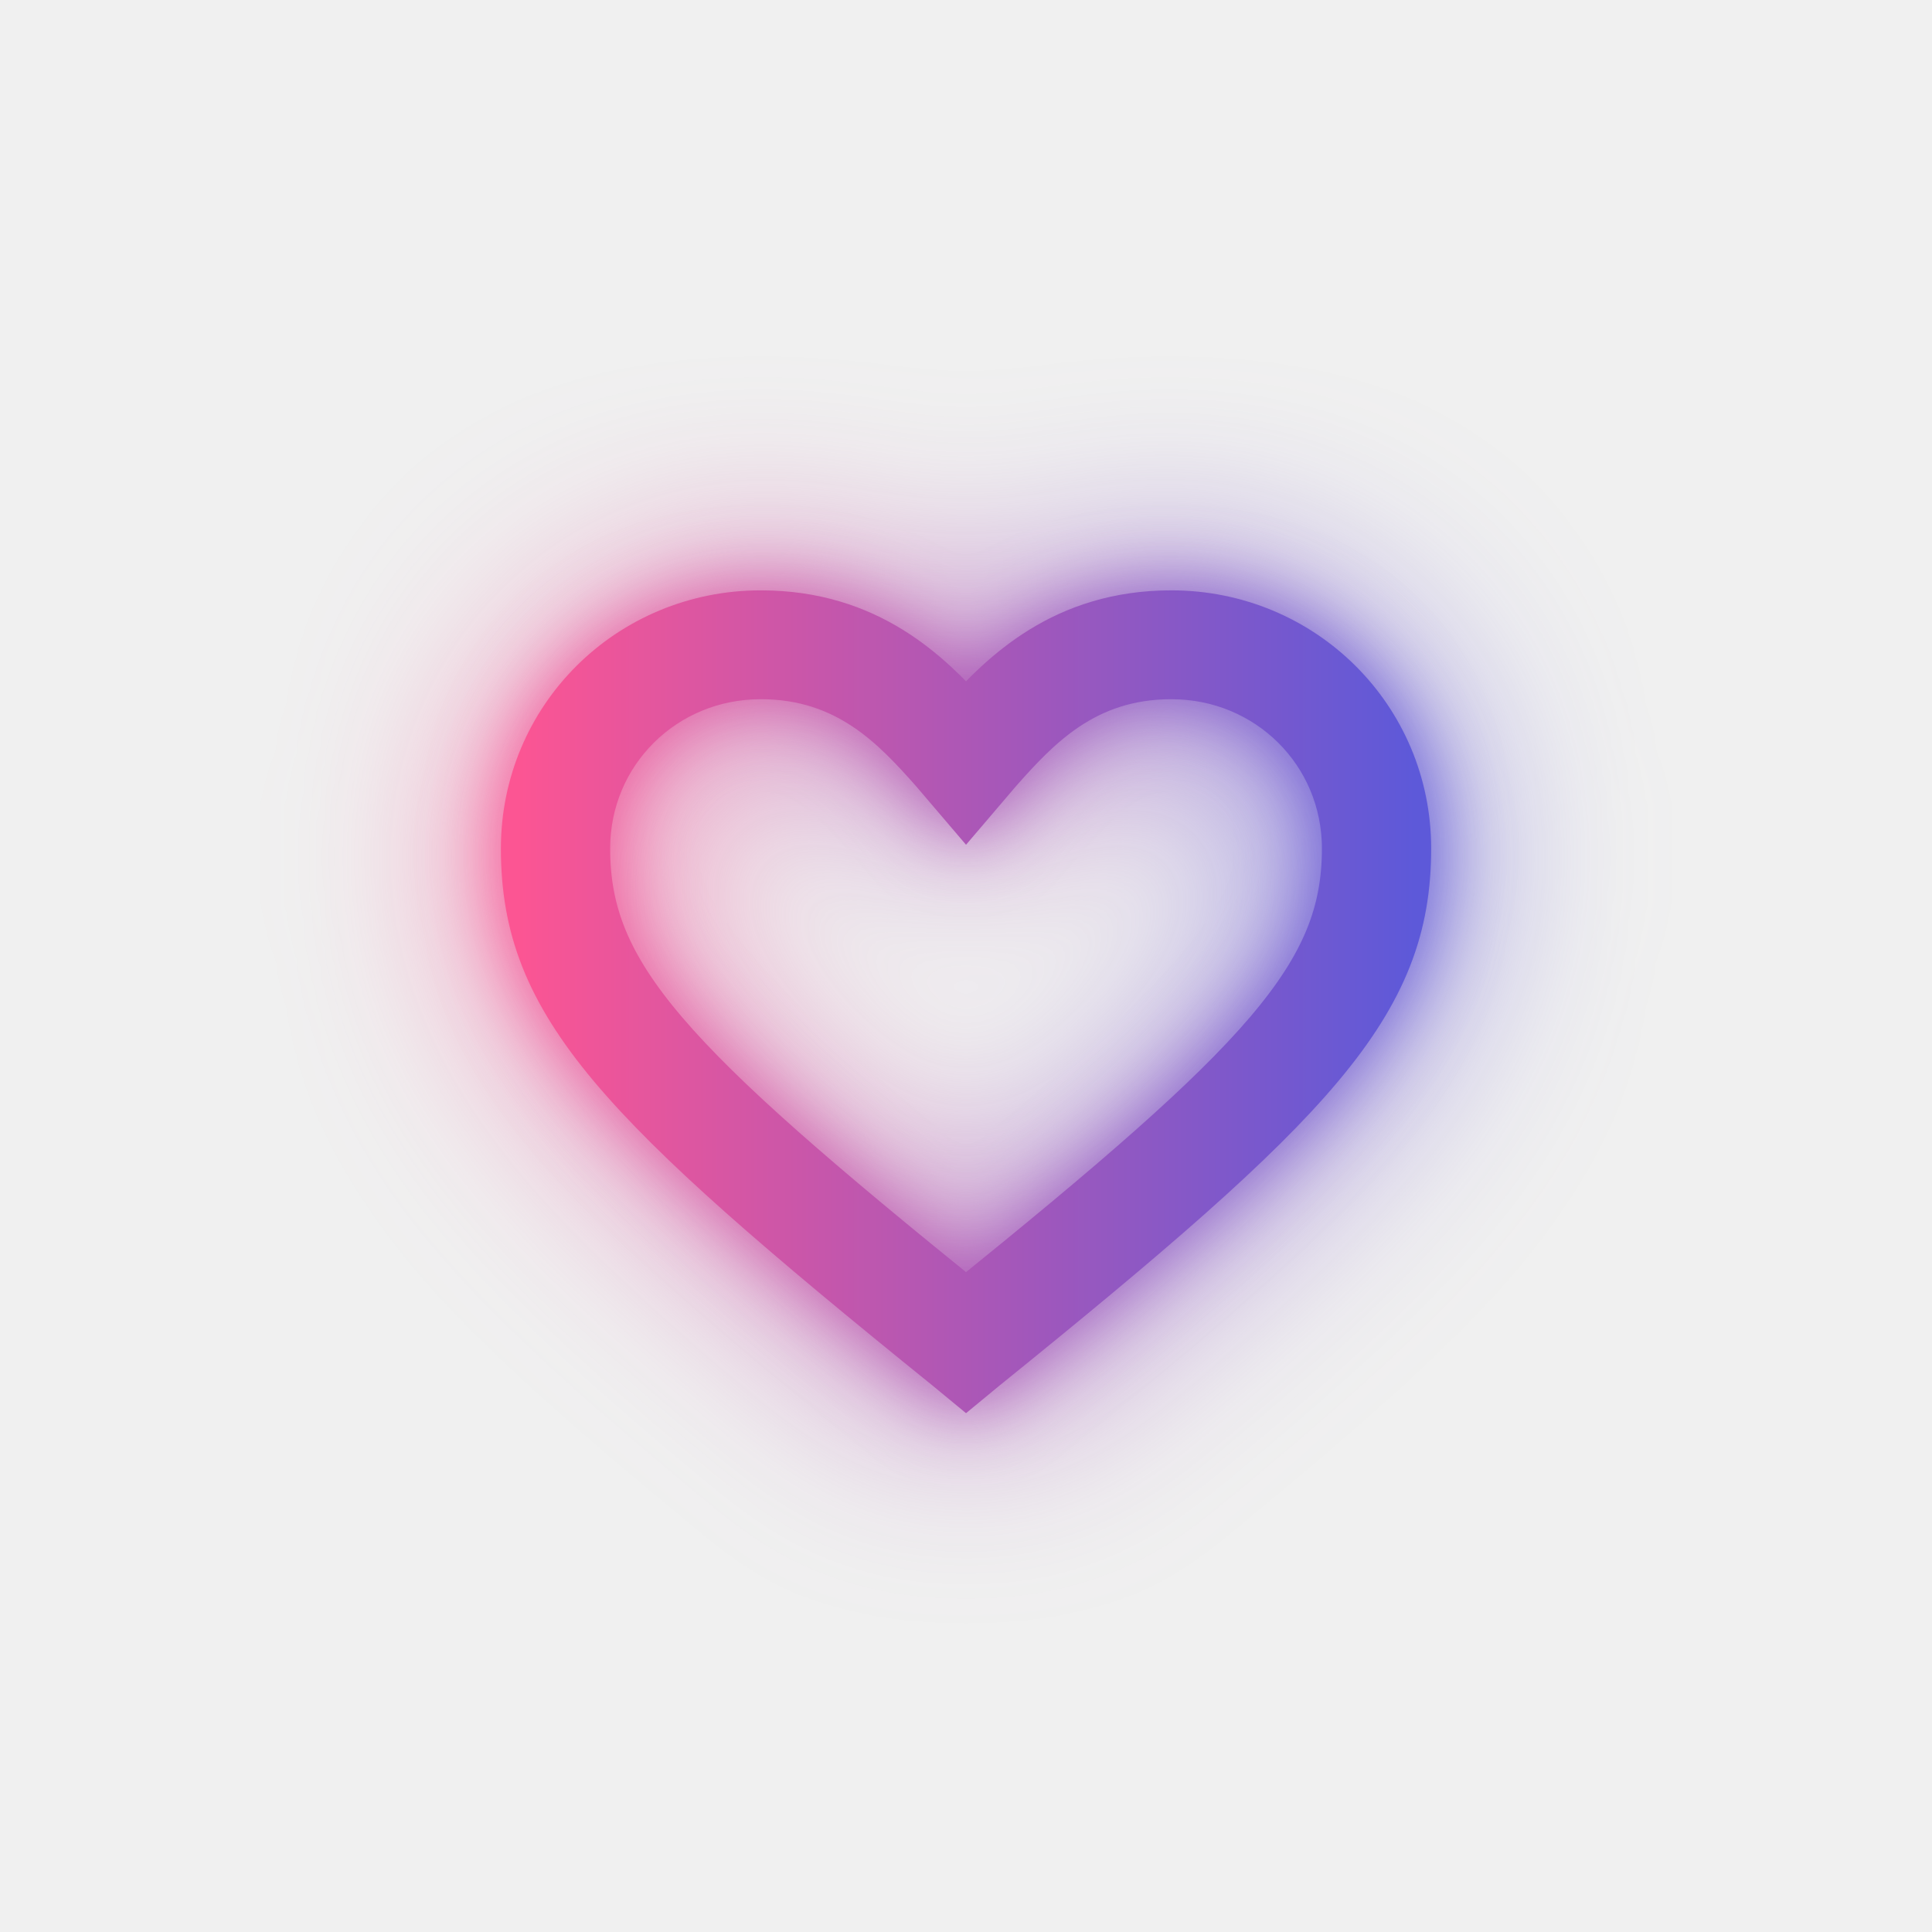
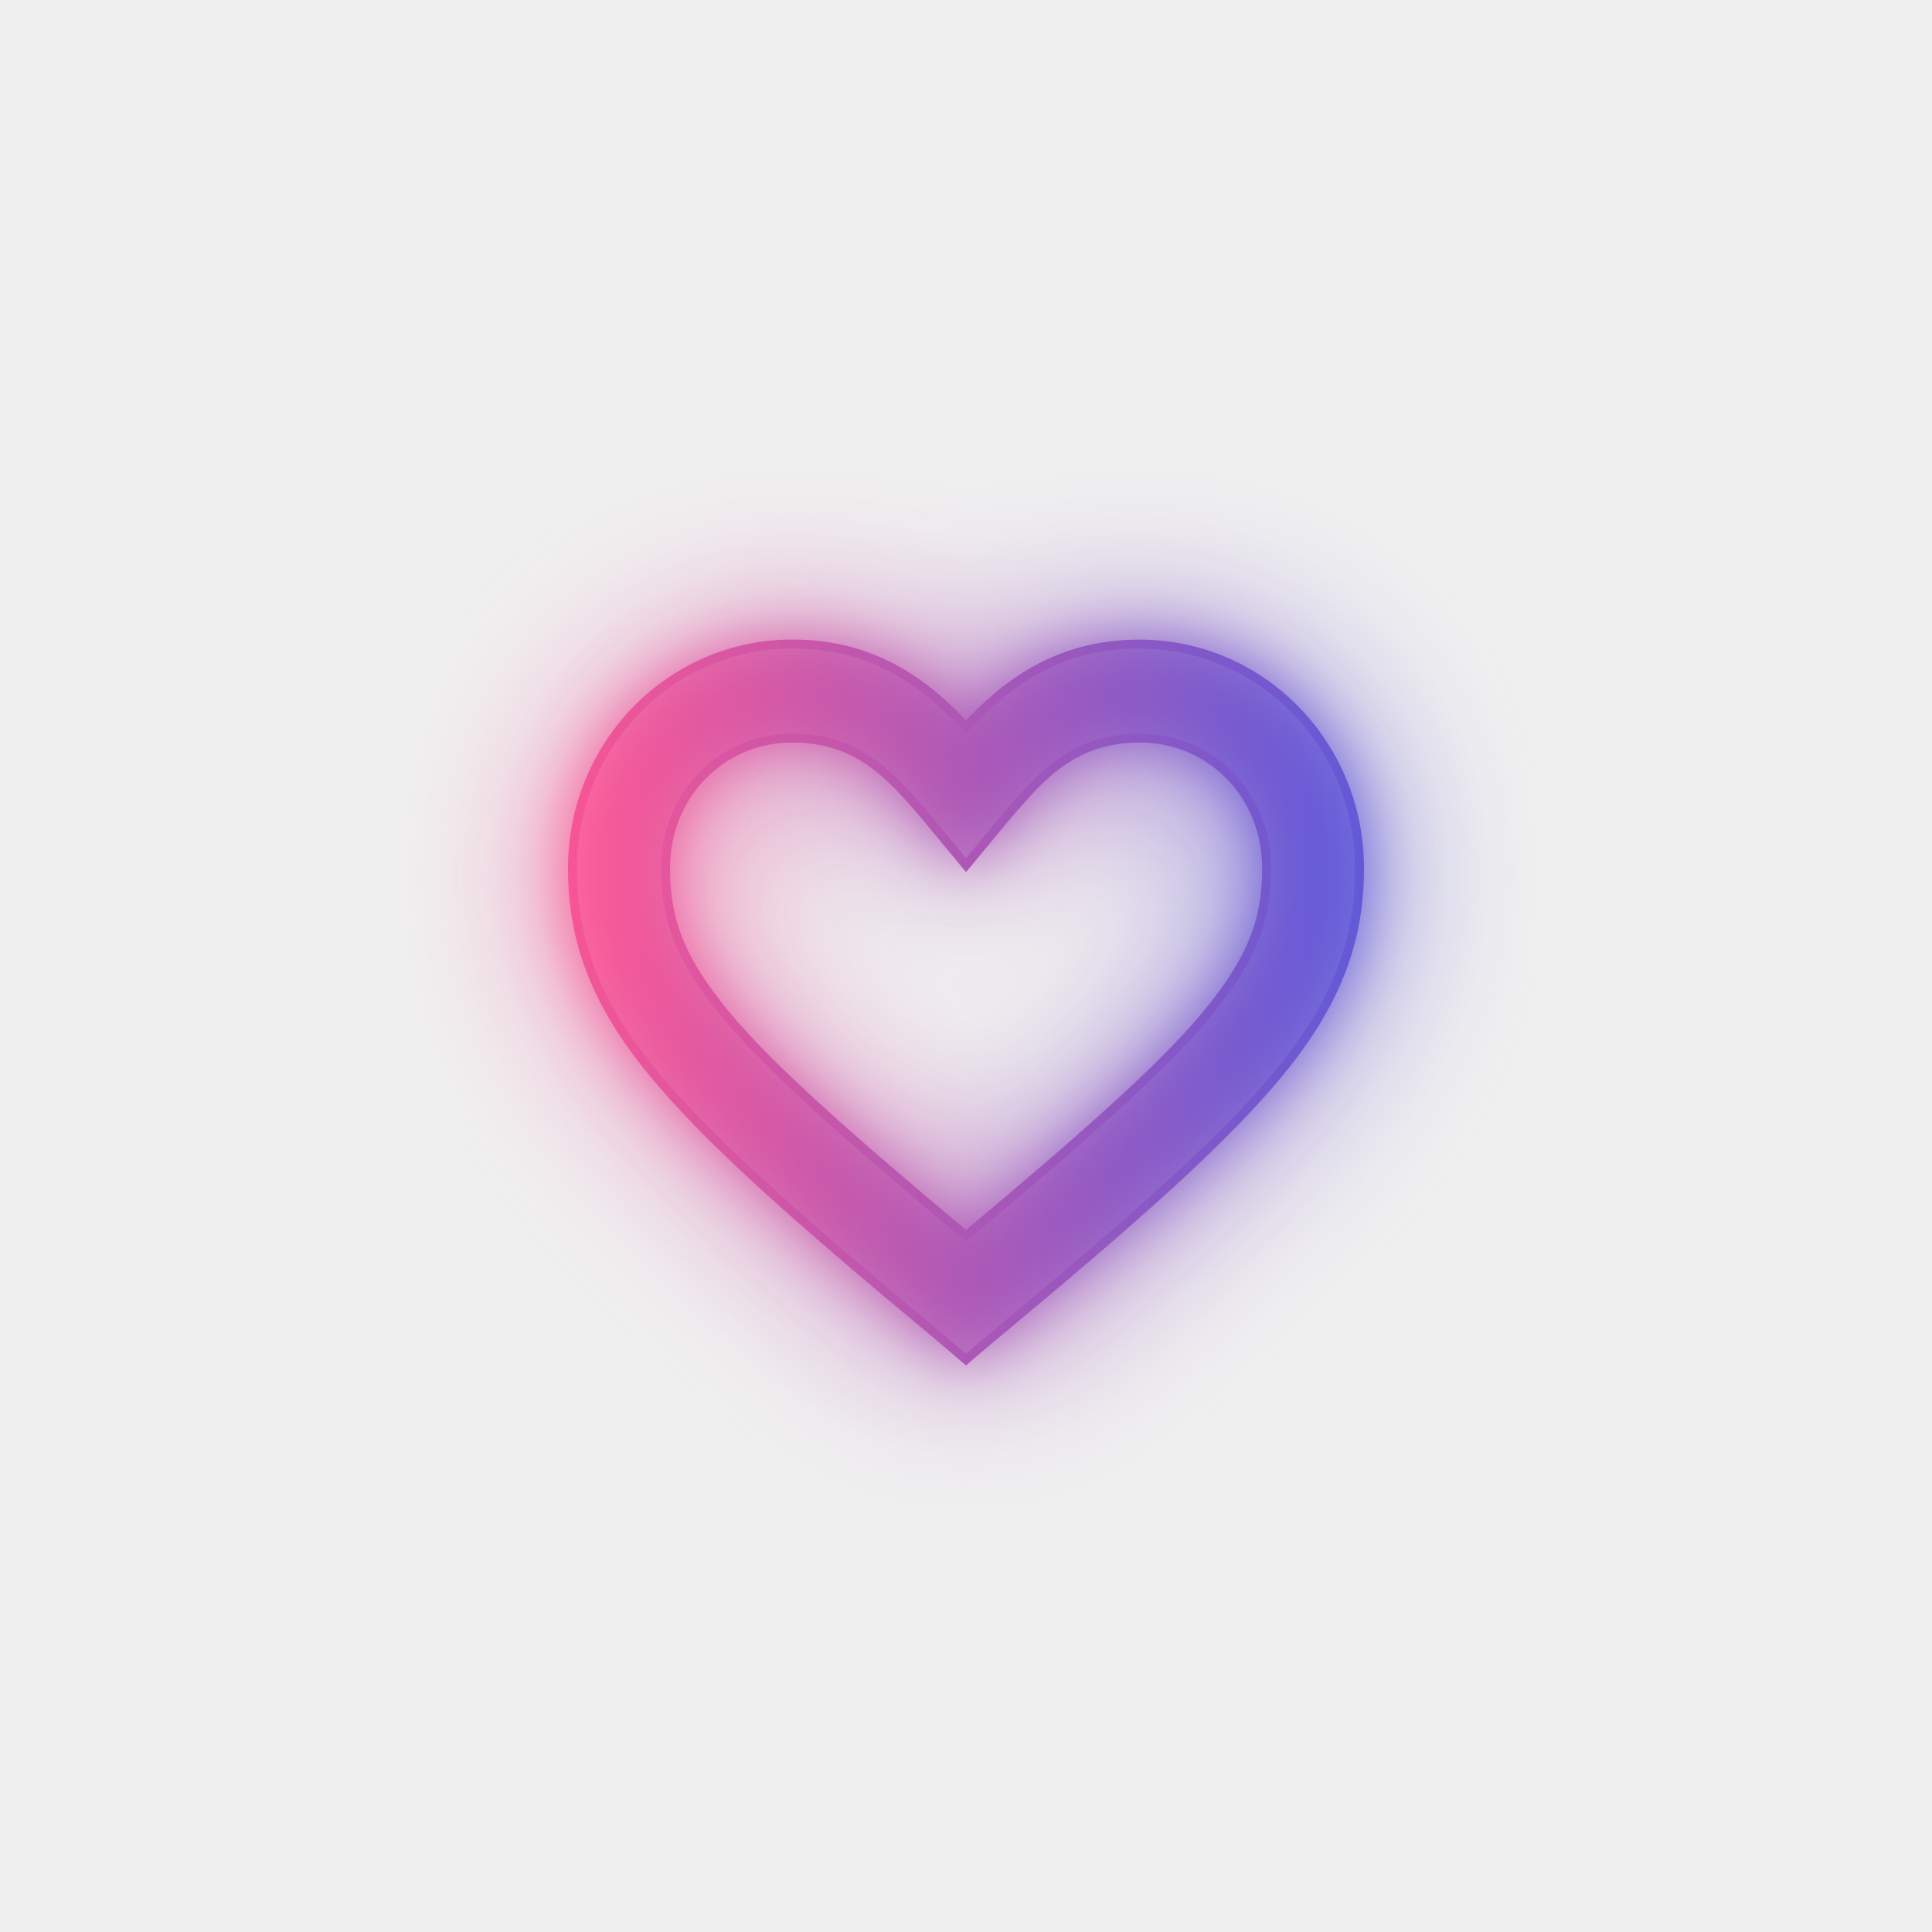
<svg xmlns="http://www.w3.org/2000/svg" xmlns:xlink="http://www.w3.org/1999/xlink" width="108" height="108" viewBox="0 0 28.575 28.575" version="1.1" id="svg5">
  <defs id="defs2">
+     <linearGradient id="foreground">
+       <stop style="stop-color:#fc5593;stop-opacity:1;" offset="0" id="stop3575" />
+       <stop style="stop-color:#5d59d9;stop-opacity:1;" offset="1" id="stop3577" />
+     </linearGradient>
    <linearGradient id="linearGradient4790">
      <stop style="stop-color:#295593;stop-opacity:1;" offset="0" id="stop4786" />
      <stop style="stop-color:#5d59d9;stop-opacity:1;" offset="1" id="stop4788" />
    </linearGradient>
-     <linearGradient id="foreground">
-       <stop style="stop-color:#fc5593;stop-opacity:1;" offset="0" id="stop9996" />
-       <stop style="stop-color:#5d59d9;stop-opacity:1;" offset="1" id="stop9998" />
+     <linearGradient id="foreground-1">
+       <stop style="stop-color:#fc5593;stop-opacity:0.7;" offset="0" id="stop9996" />
+       <stop style="stop-color:#5d59d9;stop-opacity:0.7;" offset="1" id="stop9998" />
    </linearGradient>
    <linearGradient id="glow">
      <stop style="stop-color:#fb2373;stop-opacity:1;" offset="0" id="stop5870" />
      <stop style="stop-color:#342fd0;stop-opacity:1;" offset="1" id="stop5872" />
    </linearGradient>
    <filter style="color-interpolation-filters:sRGB" id="filter2586" x="-0.194" y="-0.17" width="1.4" height="1.403">
      <feFlood flood-opacity="0.2" flood-color="rgb(0,0,0)" result="flood" id="feFlood2576" />
      <feComposite in="flood" in2="SourceGraphic" operator="in" result="composite1" id="feComposite2578" />
      <feGaussianBlur in="composite1" stdDeviation="5" result="blur" id="feGaussianBlur2580" />
      <feOffset dx="1" dy="6" result="offset" id="feOffset2582" />
      <feComposite in="SourceGraphic" in2="offset" operator="over" result="composite2" id="feComposite2584" />
    </filter>
    <filter style="color-interpolation-filters:sRGB" id="filter5146" x="-0.413" y="-0.484" width="1.855" height="2.165">
      <feFlood flood-opacity="0.2" flood-color="rgb(0,0,0)" result="flood" id="feFlood5136" />
      <feComposite in="flood" in2="SourceGraphic" operator="in" result="composite1" id="feComposite5138" />
      <feGaussianBlur in="composite1" stdDeviation="5" result="blur" id="feGaussianBlur5140" />
      <feOffset dx="1" dy="6" result="offset" id="feOffset5142" />
      <feComposite in="SourceGraphic" in2="offset" operator="over" result="composite2" id="feComposite5144" />
    </filter>
    <filter style="color-interpolation-filters:sRGB" id="filter5146-9" x="-0.222" y="-0.222" width="1.458" height="1.534">
      <feFlood flood-opacity="0.2" flood-color="rgb(0,0,0)" result="flood" id="feFlood5136-0" />
      <feComposite in="flood" in2="SourceGraphic" operator="in" result="composite1" id="feComposite5138-5" />
      <feGaussianBlur in="composite1" stdDeviation="5" result="blur" id="feGaussianBlur5140-5" />
      <feOffset dx="1" dy="6" result="offset" id="feOffset5142-6" />
      <feComposite in="SourceGraphic" in2="offset" operator="over" result="composite2" id="feComposite5144-3" />
    </filter>
    <filter style="color-interpolation-filters:sRGB" id="filter6351" x="-0.413" y="-0.484" width="1.855" height="2.165">
      <feFlood flood-opacity="0.2" flood-color="rgb(0,0,0)" result="flood" id="feFlood6341" />
      <feComposite in="flood" in2="SourceGraphic" operator="in" result="composite1" id="feComposite6343" />
      <feGaussianBlur in="composite1" stdDeviation="5" result="blur" id="feGaussianBlur6345" />
      <feOffset dx="1" dy="6" result="offset" id="feOffset6347" />
      <feComposite in="SourceGraphic" in2="offset" operator="over" result="composite2" id="feComposite6349" />
    </filter>
    <filter style="color-interpolation-filters:sRGB" id="filter7630" x="-0.158" y="-0.158" width="1.327" height="1.382">
      <feFlood flood-opacity="0.2" flood-color="rgb(0,0,0)" result="flood" id="feFlood7620" />
      <feComposite in="flood" in2="SourceGraphic" operator="in" result="composite1" id="feComposite7622" />
      <feGaussianBlur in="composite1" stdDeviation="5" result="blur" id="feGaussianBlur7624" />
      <feOffset dx="1" dy="6" result="offset" id="feOffset7626" />
      <feComposite in="SourceGraphic" in2="offset" operator="over" result="composite2" id="feComposite7628" />
    </filter>
    <filter style="color-interpolation-filters:sRGB" id="filter7695" x="-0.2" y="-0.2" width="1.412" height="1.47">
      <feFlood flood-opacity="0.2" flood-color="rgb(0,0,0)" result="flood" id="feFlood7685" />
      <feComposite in="flood" in2="SourceGraphic" operator="in" result="composite1" id="feComposite7687" />
      <feGaussianBlur in="composite1" stdDeviation="5" result="blur" id="feGaussianBlur7689" />
      <feOffset dx="1" dy="6" result="offset" id="feOffset7691" />
      <feComposite in="SourceGraphic" in2="offset" operator="over" result="composite2" id="feComposite7693" />
    </filter>
    <filter style="color-interpolation-filters:sRGB" id="filter1921" x="-0.077" y="-0.077" width="1.17" height="1.154">
      <feFlood flood-opacity="0.2" flood-color="rgb(0,0,0)" result="flood" id="feFlood1911" />
      <feComposite in="flood" in2="SourceGraphic" operator="in" result="composite1" id="feComposite1913" />
      <feGaussianBlur in="composite1" stdDeviation="2" result="blur" id="feGaussianBlur1915" />
      <feOffset dx="1" dy="0" result="offset" id="feOffset1917" />
      <feComposite in="SourceGraphic" in2="offset" operator="over" result="fbSourceGraphic" id="feComposite1919" />
      <feColorMatrix result="fbSourceGraphicAlpha" in="fbSourceGraphic" values="0 0 0 -1 0 0 0 0 -1 0 0 0 0 -1 0 0 0 0 1 0" id="feColorMatrix1941" />
      <feFlood id="feFlood1943" flood-opacity="0.2" flood-color="rgb(0,0,0)" result="flood" in="fbSourceGraphic" />
      <feComposite in2="fbSourceGraphic" id="feComposite1945" in="flood" operator="in" result="composite1" />
      <feGaussianBlur id="feGaussianBlur1947" in="composite1" stdDeviation="2" result="blur" />
      <feOffset id="feOffset1949" dx="1" dy="0" result="offset" />
      <feComposite in2="offset" id="feComposite1951" in="fbSourceGraphic" operator="over" result="composite2" />
    </filter>
    <filter style="color-interpolation-filters:sRGB" id="filter1656" x="-0.136" y="-0.272" width="1.272" height="1.637">
      <feFlood flood-opacity="0.2" flood-color="rgb(0,0,0)" result="flood" id="feFlood1646" />
      <feComposite in="flood" in2="SourceGraphic" operator="in" result="composite1" id="feComposite1648" />
      <feGaussianBlur in="composite1" stdDeviation="0.003" result="blur" id="feGaussianBlur1650" />
      <feOffset dx="0" dy="4" result="offset" id="feOffset1652" />
      <feComposite in="SourceGraphic" in2="offset" operator="over" result="composite2" id="feComposite1654" />
    </filter>
    <filter style="color-interpolation-filters:sRGB" id="filter1133" x="-0" y="-0" width="1" height="1.015">
      <feFlood flood-opacity="0.2" flood-color="rgb(0,0,0)" result="flood" id="feFlood1123" />
      <feComposite in="flood" in2="SourceGraphic" operator="in" result="composite1" id="feComposite1125" />
      <feGaussianBlur in="composite1" stdDeviation="0.013" result="blur" id="feGaussianBlur1127" />
      <feOffset dx="0" dy="4" result="offset" id="feOffset1129" />
      <feComposite in="SourceGraphic" in2="offset" operator="over" result="composite2" id="feComposite1131" />
    </filter>
    <filter style="color-interpolation-filters:sRGB" id="filter1133-8" x="-0" y="-0" width="1" height="1.015">
      <feFlood flood-opacity="0.2" flood-color="rgb(0,0,0)" result="flood" id="feFlood1123-9" />
      <feComposite in="flood" in2="SourceGraphic" operator="in" result="composite1" id="feComposite1125-1" />
      <feGaussianBlur in="composite1" stdDeviation="0.013" result="blur" id="feGaussianBlur1127-3" />
      <feOffset dx="0" dy="4" result="offset" id="feOffset1129-0" />
      <feComposite in="SourceGraphic" in2="offset" operator="over" result="composite2" id="feComposite1131-5" />
    </filter>
    <filter style="color-interpolation-filters:sRGB" id="filter3505" x="-0.061" y="-0.061" width="1.123" height="1.169">
      <feFlood flood-opacity="0.2" flood-color="rgb(0,0,0)" result="flood" id="feFlood3495" />
      <feComposite in="flood" in2="SourceGraphic" operator="in" result="composite1" id="feComposite3497" />
      <feGaussianBlur in="composite1" stdDeviation="0.004" result="blur" id="feGaussianBlur3499" />
      <feOffset dx="0" dy="4" result="offset" id="feOffset3501" />
      <feComposite in="SourceGraphic" in2="offset" operator="over" result="composite2" id="feComposite3503" />
    </filter>
    <filter style="color-interpolation-filters:sRGB" id="filter3517" x="-0.136" y="-0.272" width="1.272" height="1.637">
      <feFlood flood-opacity="0.2" flood-color="rgb(0,0,0)" result="flood" id="feFlood3507" />
      <feComposite in="flood" in2="SourceGraphic" operator="in" result="composite1" id="feComposite3509" />
      <feGaussianBlur in="composite1" stdDeviation="0" result="blur" id="feGaussianBlur3511" />
      <feOffset dx="0" dy="4" result="offset" id="feOffset3513" />
      <feComposite in="SourceGraphic" in2="offset" operator="over" result="composite2" id="feComposite3515" />
    </filter>
    <linearGradient xlink:href="#glow" id="linearGradient5876" x1="22.078" y1="113.437" x2="113.575" y2="22.03" gradientUnits="userSpaceOnUse" gradientTransform="rotate(90,67.73337,67.73335)" />
    <filter style="color-interpolation-filters:sRGB" id="filter7444" x="-0.108" y="-0.108" width="1.216" height="1.216">
      <feGaussianBlur stdDeviation="4.193" id="feGaussianBlur7446" />
    </filter>
    <filter style="color-interpolation-filters:sRGB" id="filter7453" x="-0.3" y="-0.3" width="1.6" height="1.6">
      <feGaussianBlur stdDeviation="11.646" id="feGaussianBlur7451" />
    </filter>
    <linearGradient xlink:href="#foreground" id="linearGradient9980" gradientUnits="userSpaceOnUse" gradientTransform="rotate(90,67.73337,67.73335)" x1="22.078" y1="113.437" x2="113.575" y2="22.03" />
    <linearGradient xlink:href="#glow" id="linearGradient9988" gradientUnits="userSpaceOnUse" gradientTransform="rotate(90,67.73337,67.73335)" x1="22.078" y1="113.437" x2="113.575" y2="22.03" />
    <filter style="color-interpolation-filters:sRGB" id="filter5146-7" x="-0.038" y="-0.044" width="1.103" height="1.286">
      <feFlood flood-opacity="0.2" flood-color="rgb(0,0,0)" result="flood" id="feFlood5136-6" />
      <feComposite in="flood" in2="SourceGraphic" operator="in" result="composite1" id="feComposite5138-0" />
      <feGaussianBlur in="composite1" stdDeviation="0.002" result="blur" id="feGaussianBlur5140-2" />
      <feOffset dx="1" dy="6" result="offset" id="feOffset5142-7" />
      <feComposite in="SourceGraphic" in2="offset" operator="over" result="composite2" id="feComposite5144-7" />
    </filter>
-     <linearGradient xlink:href="#foreground" id="linearGradient19174" x1="18.708" y1="67.945" x2="116.759" y2="67.945" gradientUnits="userSpaceOnUse" gradientTransform="matrix(0.1354478,0,0,0.1344454,5.113173,0.4044723)" />
-     <filter style="color-interpolation-filters:sRGB" id="filter7593" x="-0.313" y="-0.361" width="1.627" height="1.734">
-       <feGaussianBlur stdDeviation="1.505" id="feGaussianBlur7595" />
+     <linearGradient xlink:href="#foreground" id="linearGradient19174" x1="18.708" y1="67.945" x2="116.759" y2="67.945" gradientUnits="userSpaceOnUse" gradientTransform="matrix(0.1145062,0,0,0.1169813,6.53162,1.593598)" />
+     <filter style="color-interpolation-filters:sRGB" id="filter2570" x="-0.136" y="-0.152" width="1.272" height="1.316">
+       <feGaussianBlur stdDeviation="0.464" id="feGaussianBlur2572" />
    </filter>
-     <filter style="color-interpolation-filters:sRGB" id="filter9056" x="-0.134" y="-0.155" width="1.268" height="1.321">
-       <feGaussianBlur stdDeviation="0.542" id="feGaussianBlur9054" />
+     <filter style="color-interpolation-filters:sRGB" id="filter2580" x="-0.318" y="-0.356" width="1.635" height="1.724">
+       <feGaussianBlur stdDeviation="1.29" id="feGaussianBlur2578" />
    </filter>
+     <linearGradient xlink:href="#foreground" id="linearGradient3565" x1="7.967" y1="9.654" x2="20.607" y2="9.654" gradientUnits="userSpaceOnUse" />
+     <linearGradient xlink:href="#foreground-1" id="linearGradient3573" x1="8.401" y1="9.586" x2="20.174" y2="9.586" gradientUnits="userSpaceOnUse" />
  </defs>
  <g id="layer4" style="display:none">
-     <rect style="display:inline;fill:#131313;fill-opacity:1;fill-rule:evenodd;stroke:none;stroke-width:0.091" id="rect14245" width="28.575" height="28.575" x="0" y="-28.575" ry="14.287" transform="rotate(90)" />
-     <rect style="display:inline;fill:#ededed;fill-opacity:1;fill-rule:evenodd;stroke:none;stroke-width:0.091" id="rect31-4-3" width="28.575" height="28.575" x="0" y="-28.575" ry="0" transform="rotate(90)" />
+     <rect style="display:none;fill:#131313;fill-opacity:1;fill-rule:evenodd;stroke:none;stroke-width:0.091" id="rect14245" width="28.575" height="28.575" x="0" y="-28.575" ry="14.287" transform="rotate(90)" />
+     <rect style="display:none;fill:#ededed;fill-opacity:1;fill-rule:evenodd;stroke:none;stroke-width:0.091" id="rect31-4-3" width="28.575" height="28.575" x="0" y="-28.575" ry="0" transform="rotate(90)" />
    <rect style="display:none;opacity:1;fill:#121212;fill-opacity:1;stroke:none;stroke-width:1.989;stroke-linecap:round;stroke-linejoin:round;paint-order:markers fill stroke" id="rect1322" width="19.05" height="19.05" x="4.762" y="4.762" />
  </g>
  <g id="layer2" style="display:none">
    <path style="color:#000000;opacity:1;fill:url(#linearGradient5876);fill-opacity:1;stroke:none;stroke-width:8.324;stroke-linecap:butt;stroke-linejoin:round;stroke-miterlimit:4;stroke-dasharray:none;stroke-opacity:1;-inkscape-stroke:none;paint-order:markers fill stroke;filter:url(#filter7453)" d="m 67.733,114.318 c 25.679,0 46.585,-20.906 46.585,-46.585 0,-25.679 -20.906,-46.584 -46.585,-46.584 -25.679,-1e-6 -46.584,20.905 -46.584,46.584 0,25.679 20.905,46.585 46.584,46.585 z m 0,-8.324 c -21.18,0 -38.26,-17.081 -38.26,-38.261 0,-21.18 17.08,-38.26 38.26,-38.26 21.18,0 38.261,17.08 38.261,38.26 0,21.18 -17.081,38.261 -38.261,38.261 z M 83.027,71.896 a 4.162,4.162 0 0 0 4.162,-4.163 c 0,-6.944 -3.714,-13.377 -9.728,-16.849 -6.014,-3.472 -13.441,-3.472 -19.455,0 -6.014,3.472 -9.728,9.904 -9.728,16.849 a 4.162,4.162 0 0 0 4.162,4.163 4.162,4.162 0 0 0 4.162,-4.163 c 0,-3.983 2.116,-7.648 5.566,-9.64 3.45,-1.992 7.681,-1.992 11.131,0 3.45,1.992 5.566,5.656 5.566,9.64 a 4.162,4.162 0 0 0 4.162,4.163 z" id="path7448" />
    <path style="color:#000000;opacity:1;fill:url(#linearGradient9988);fill-opacity:1;stroke:none;stroke-width:8.324;stroke-linecap:butt;stroke-linejoin:round;stroke-miterlimit:4;stroke-dasharray:none;stroke-opacity:1;-inkscape-stroke:none;paint-order:markers fill stroke;filter:url(#filter7444)" d="m 67.733,114.318 c 25.679,0 46.585,-20.906 46.585,-46.585 0,-25.679 -20.906,-46.584 -46.585,-46.584 -25.679,-1e-6 -46.584,20.905 -46.584,46.584 0,25.679 20.905,46.585 46.584,46.585 z m 0,-8.324 c -21.18,0 -38.26,-17.081 -38.26,-38.261 0,-21.18 17.08,-38.26 38.26,-38.26 21.18,0 38.261,17.08 38.261,38.26 0,21.18 -17.081,38.261 -38.261,38.261 z M 83.027,71.896 a 4.162,4.162 0 0 0 4.162,-4.163 c 0,-6.944 -3.714,-13.377 -9.728,-16.849 -6.014,-3.472 -13.441,-3.472 -19.455,0 -6.014,3.472 -9.728,9.904 -9.728,16.849 a 4.162,4.162 0 0 0 4.162,4.163 4.162,4.162 0 0 0 4.162,-4.163 c 0,-3.983 2.116,-7.648 5.566,-9.64 3.45,-1.992 7.681,-1.992 11.131,0 3.45,1.992 5.566,5.656 5.566,9.64 a 4.162,4.162 0 0 0 4.162,4.163 z" id="path2763-8-68" />
    <path style="color:#000000;fill:url(#linearGradient9980);fill-opacity:1;stroke:none;stroke-width:8.324;stroke-linecap:butt;stroke-linejoin:round;stroke-miterlimit:4;stroke-dasharray:none;stroke-opacity:1;-inkscape-stroke:none;paint-order:markers fill stroke" d="m 67.733,114.318 c 25.679,0 46.585,-20.906 46.585,-46.585 0,-25.679 -20.906,-46.584 -46.585,-46.584 -25.679,-1e-6 -46.584,20.905 -46.584,46.584 0,25.679 20.905,46.585 46.584,46.585 z m 0,-8.324 c -21.18,0 -38.26,-17.081 -38.26,-38.261 0,-21.18 17.08,-38.26 38.26,-38.26 21.18,0 38.261,17.08 38.261,38.26 0,21.18 -17.081,38.261 -38.261,38.261 z M 83.027,71.896 a 4.162,4.162 0 0 0 4.162,-4.163 c 0,-6.944 -3.714,-13.377 -9.728,-16.849 -6.014,-3.472 -13.441,-3.472 -19.455,0 -6.014,3.472 -9.728,9.904 -9.728,16.849 a 4.162,4.162 0 0 0 4.162,4.163 4.162,4.162 0 0 0 4.162,-4.163 c 0,-3.983 2.116,-7.648 5.566,-9.64 3.45,-1.992 7.681,-1.992 11.131,0 3.45,1.992 5.566,5.656 5.566,9.64 a 4.162,4.162 0 0 0 4.162,4.163 z" id="path7442" />
  </g>
  <g id="layer3" transform="matrix(1,0,0,0.9999989,-1.6830635e-5,5.241983)" style="display:inline">
-     <path d="M 14.288,15.104 14.06,14.916 C 9.165,10.961 7.837,9.567 7.837,7.308 c 0,-1.883 1.518,-3.39 3.415,-3.39 1.556,0 2.429,0.866 3.036,1.544 0.607,-0.678 1.48,-1.544 3.036,-1.544 1.897,0 3.415,1.507 3.415,3.39 0,2.26 -1.328,3.653 -6.223,7.608 z M 11.252,4.671 c -1.48,0 -2.656,1.168 -2.656,2.637 0,1.921 1.214,3.201 5.692,6.817 4.478,-3.616 5.692,-4.896 5.692,-6.817 0,-1.469 -1.176,-2.637 -2.656,-2.637 -1.328,0 -2.049,0.791 -2.618,1.431 L 14.288,6.592 13.87,6.102 C 13.301,5.462 12.58,4.671 11.252,4.671 Z" id="path9051" style="display:inline;fill:none;fill-opacity:1;stroke:url(#linearGradient19174);stroke-width:0.857;stroke-dasharray:none;stroke-opacity:1;filter:url(#filter9056)" />
-     <path d="M 14.288,15.104 14.06,14.916 C 9.165,10.961 7.837,9.567 7.837,7.308 c 0,-1.883 1.518,-3.39 3.415,-3.39 1.556,0 2.429,0.866 3.036,1.544 0.607,-0.678 1.48,-1.544 3.036,-1.544 1.897,0 3.415,1.507 3.415,3.39 0,2.26 -1.328,3.653 -6.223,7.608 z M 11.252,4.671 c -1.48,0 -2.656,1.168 -2.656,2.637 0,1.921 1.214,3.201 5.692,6.817 4.478,-3.616 5.692,-4.896 5.692,-6.817 0,-1.469 -1.176,-2.637 -2.656,-2.637 -1.328,0 -2.049,0.791 -2.618,1.431 L 14.288,6.592 13.87,6.102 C 13.301,5.462 12.58,4.671 11.252,4.671 Z" id="path14095" style="display:inline;fill:none;fill-opacity:1;stroke:url(#linearGradient19174);stroke-width:0.857;stroke-dasharray:none;stroke-opacity:1;filter:url(#filter7593)" />
-     <path d="M 14.288,15.104 14.06,14.916 C 9.165,10.961 7.837,9.567 7.837,7.308 c 0,-1.883 1.518,-3.39 3.415,-3.39 1.556,0 2.429,0.866 3.036,1.544 0.607,-0.678 1.48,-1.544 3.036,-1.544 1.897,0 3.415,1.507 3.415,3.39 0,2.26 -1.328,3.653 -6.223,7.608 z M 11.252,4.671 c -1.48,0 -2.656,1.168 -2.656,2.637 0,1.921 1.214,3.201 5.692,6.817 4.478,-3.616 5.692,-4.896 5.692,-6.817 0,-1.469 -1.176,-2.637 -2.656,-2.637 -1.328,0 -2.049,0.791 -2.618,1.431 L 14.288,6.592 13.87,6.102 C 13.301,5.462 12.58,4.671 11.252,4.671 Z" id="path5109" style="display:inline;fill:none;fill-opacity:1;stroke:url(#linearGradient19174);stroke-width:0.857;stroke-dasharray:none;stroke-opacity:1" />
-     <path d="M 14.288,15.104 14.06,14.916 C 9.165,10.961 7.837,9.567 7.837,7.308 c 0,-1.883 1.518,-3.39 3.415,-3.39 1.556,0 2.429,0.866 3.036,1.544 0.607,-0.678 1.48,-1.544 3.036,-1.544 1.897,0 3.415,1.507 3.415,3.39 0,2.26 -1.328,3.653 -6.223,7.608 z M 11.252,4.671 c -1.48,0 -2.656,1.168 -2.656,2.637 0,1.921 1.214,3.201 5.692,6.817 4.478,-3.616 5.692,-4.896 5.692,-6.817 0,-1.469 -1.176,-2.637 -2.656,-2.637 -1.328,0 -2.049,0.791 -2.618,1.431 L 14.288,6.592 13.87,6.102 C 13.301,5.462 12.58,4.671 11.252,4.671 Z" id="path9554" style="display:none;fill:none;fill-opacity:1;stroke:#000000;stroke-width:0.857;stroke-dasharray:none;stroke-opacity:1" />
+     <path d="M 14.288,14.384 14.095,14.22 C 9.957,10.779 8.834,9.566 8.834,7.6 c 0,-1.639 1.283,-2.949 2.887,-2.949 1.315,0 2.053,0.754 2.566,1.344 0.513,-0.59 1.251,-1.344 2.566,-1.344 1.604,0 2.887,1.311 2.887,2.949 0,1.966 -1.123,3.179 -5.261,6.62 z M 11.721,5.306 c -1.251,0 -2.246,1.016 -2.246,2.294 0,1.671 1.027,2.786 4.812,5.932 3.785,-3.146 4.812,-4.26 4.812,-5.932 0,-1.278 -0.994,-2.294 -2.245,-2.294 -1.123,0 -1.732,0.688 -2.213,1.245 L 14.288,6.977 13.935,6.551 C 13.453,5.994 12.844,5.306 11.721,5.306 Z" id="path2574" style="display:inline;mix-blend-mode:normal;fill:none;fill-opacity:1;stroke:url(#linearGradient19174);stroke-width:0.735;stroke-dasharray:none;stroke-opacity:1;filter:url(#filter2580)" />
+     <path d="M 14.288,14.384 14.095,14.22 C 9.957,10.779 8.834,9.566 8.834,7.6 c 0,-1.639 1.283,-2.949 2.887,-2.949 1.315,0 2.053,0.754 2.566,1.344 0.513,-0.59 1.251,-1.344 2.566,-1.344 1.604,0 2.887,1.311 2.887,2.949 0,1.966 -1.123,3.179 -5.261,6.62 z M 11.721,5.306 c -1.251,0 -2.246,1.016 -2.246,2.294 0,1.671 1.027,2.786 4.812,5.932 3.785,-3.146 4.812,-4.26 4.812,-5.932 0,-1.278 -0.994,-2.294 -2.245,-2.294 -1.123,0 -1.732,0.688 -2.213,1.245 L 14.288,6.977 13.935,6.551 C 13.453,5.994 12.844,5.306 11.721,5.306 Z" id="path5109" style="display:inline;mix-blend-mode:normal;fill:none;fill-opacity:1;stroke:url(#linearGradient19174);stroke-width:0.735;stroke-dasharray:none;stroke-opacity:1;filter:url(#filter2570)" />
+     <path d="M 14.288,14.384 14.095,14.22 C 9.957,10.779 8.834,9.566 8.834,7.6 c 0,-1.639 1.283,-2.949 2.887,-2.949 1.315,0 2.053,0.754 2.566,1.344 0.513,-0.59 1.251,-1.344 2.566,-1.344 1.604,0 2.887,1.311 2.887,2.949 0,1.966 -1.123,3.179 -5.261,6.62 z M 11.721,5.306 c -1.251,0 -2.246,1.016 -2.246,2.294 0,1.671 1.027,2.786 4.812,5.932 3.785,-3.146 4.812,-4.26 4.812,-5.932 0,-1.278 -0.994,-2.294 -2.245,-2.294 -1.123,0 -1.732,0.688 -2.213,1.245 L 14.288,6.977 13.935,6.551 C 13.453,5.994 12.844,5.306 11.721,5.306 Z" id="path3580" style="display:none;fill:none;fill-opacity:1;stroke:url(#linearGradient19174);stroke-width:0.735;stroke-dasharray:none;stroke-opacity:1" />
+     <path style="color:#000000;display:inline;fill:url(#linearGradient3573);fill-opacity:1;stroke:url(#linearGradient3565);stroke-width:0.132;stroke-dasharray:none;stroke-opacity:1" d="m 11.721,4.283 c -1.804,0 -3.254,1.486 -3.254,3.316 0,1.053 0.329,1.968 1.162,2.99 0.833,1.022 2.158,2.188 4.23,3.912 l 0.428,0.365 0.238,-0.203 L 14.719,14.5 c 2.07,-1.722 3.396,-2.889 4.229,-3.91 0.833,-1.022 1.16,-1.937 1.16,-2.99 0,-1.83 -1.45,-3.316 -3.254,-3.316 -1.268,0 -2.029,0.654 -2.566,1.223 C 13.75,4.937 12.988,4.283 11.721,4.283 Z m 0,1.391 c 0.973,0 1.457,0.563 1.936,1.117 l 0.631,0.762 0.637,-0.768 c 0.477,-0.552 0.961,-1.111 1.93,-1.111 1.052,0 1.879,0.838 1.879,1.926 0,0.76 -0.206,1.34 -0.902,2.18 C 17.177,10.567 15.979,11.621 14.287,13.035 12.596,11.621 11.397,10.567 10.744,9.779 10.048,8.939 9.844,8.36 9.844,7.6 c 0,-1.088 0.825,-1.926 1.877,-1.926 z" id="path2568" />
+     <path d="M 14.288,14.384 14.095,14.22 C 9.957,10.779 8.834,9.566 8.834,7.6 c 0,-1.639 1.283,-2.949 2.887,-2.949 1.315,0 2.053,0.754 2.566,1.344 0.513,-0.59 1.251,-1.344 2.566,-1.344 1.604,0 2.887,1.311 2.887,2.949 0,1.966 -1.123,3.179 -5.261,6.62 z M 11.721,5.306 c -1.251,0 -2.246,1.016 -2.246,2.294 0,1.671 1.027,2.786 4.812,5.932 3.785,-3.146 4.812,-4.26 4.812,-5.932 0,-1.278 -0.994,-2.294 -2.245,-2.294 -1.123,0 -1.732,0.688 -2.213,1.245 L 14.288,6.977 13.935,6.551 C 13.453,5.994 12.844,5.306 11.721,5.306 Z" id="path4233" style="display:none;fill:none;fill-opacity:1;stroke:#000000;stroke-width:0.735;stroke-dasharray:none;stroke-opacity:1" />
  </g>
-   <g id="layer1">
+   <g id="layer1" style="display:inline">
    <path id="rect1322-0" style="display:none;fill:#ffffff;fill-opacity:1;stroke:none;stroke-width:1.823;stroke-linecap:round;stroke-linejoin:round;paint-order:markers fill stroke" d="M 0,0 V 28.575 H 28.575 V 0 Z m 14.287,5.556 c 4.837,0 8.731,3.894 8.731,8.731 0,4.837 -3.894,8.731 -8.731,8.731 -4.837,0 -8.731,-3.894 -8.731,-8.731 0,-4.837 3.894,-8.731 8.731,-8.731 z" />
    <path style="display:none;fill:#ffffff;fill-opacity:1;stroke:none;stroke-width:0.056;stroke-linecap:butt;stroke-linejoin:round;stroke-miterlimit:4;stroke-dasharray:none;stroke-dashoffset:0;stroke-opacity:1;paint-order:stroke fill markers" d="M 0,0 V 28.575 H 28.575 V 0 Z M 14.288,4.688 V 14.287 H 4.688 c 0,-7.681 1.965,-9.599 9.599,-9.599 z m 2.21e-4,0 c 7.681,0 9.599,1.965 9.599,9.599 H 14.288 Z M 4.688,14.288 h 9.599 v 9.599 c -7.681,0 -9.599,-1.965 -9.599,-9.599 z m 9.6,0 h 9.599 c 0,7.681 -1.965,9.599 -9.599,9.599 z" id="rect868" />
  </g>
</svg>
